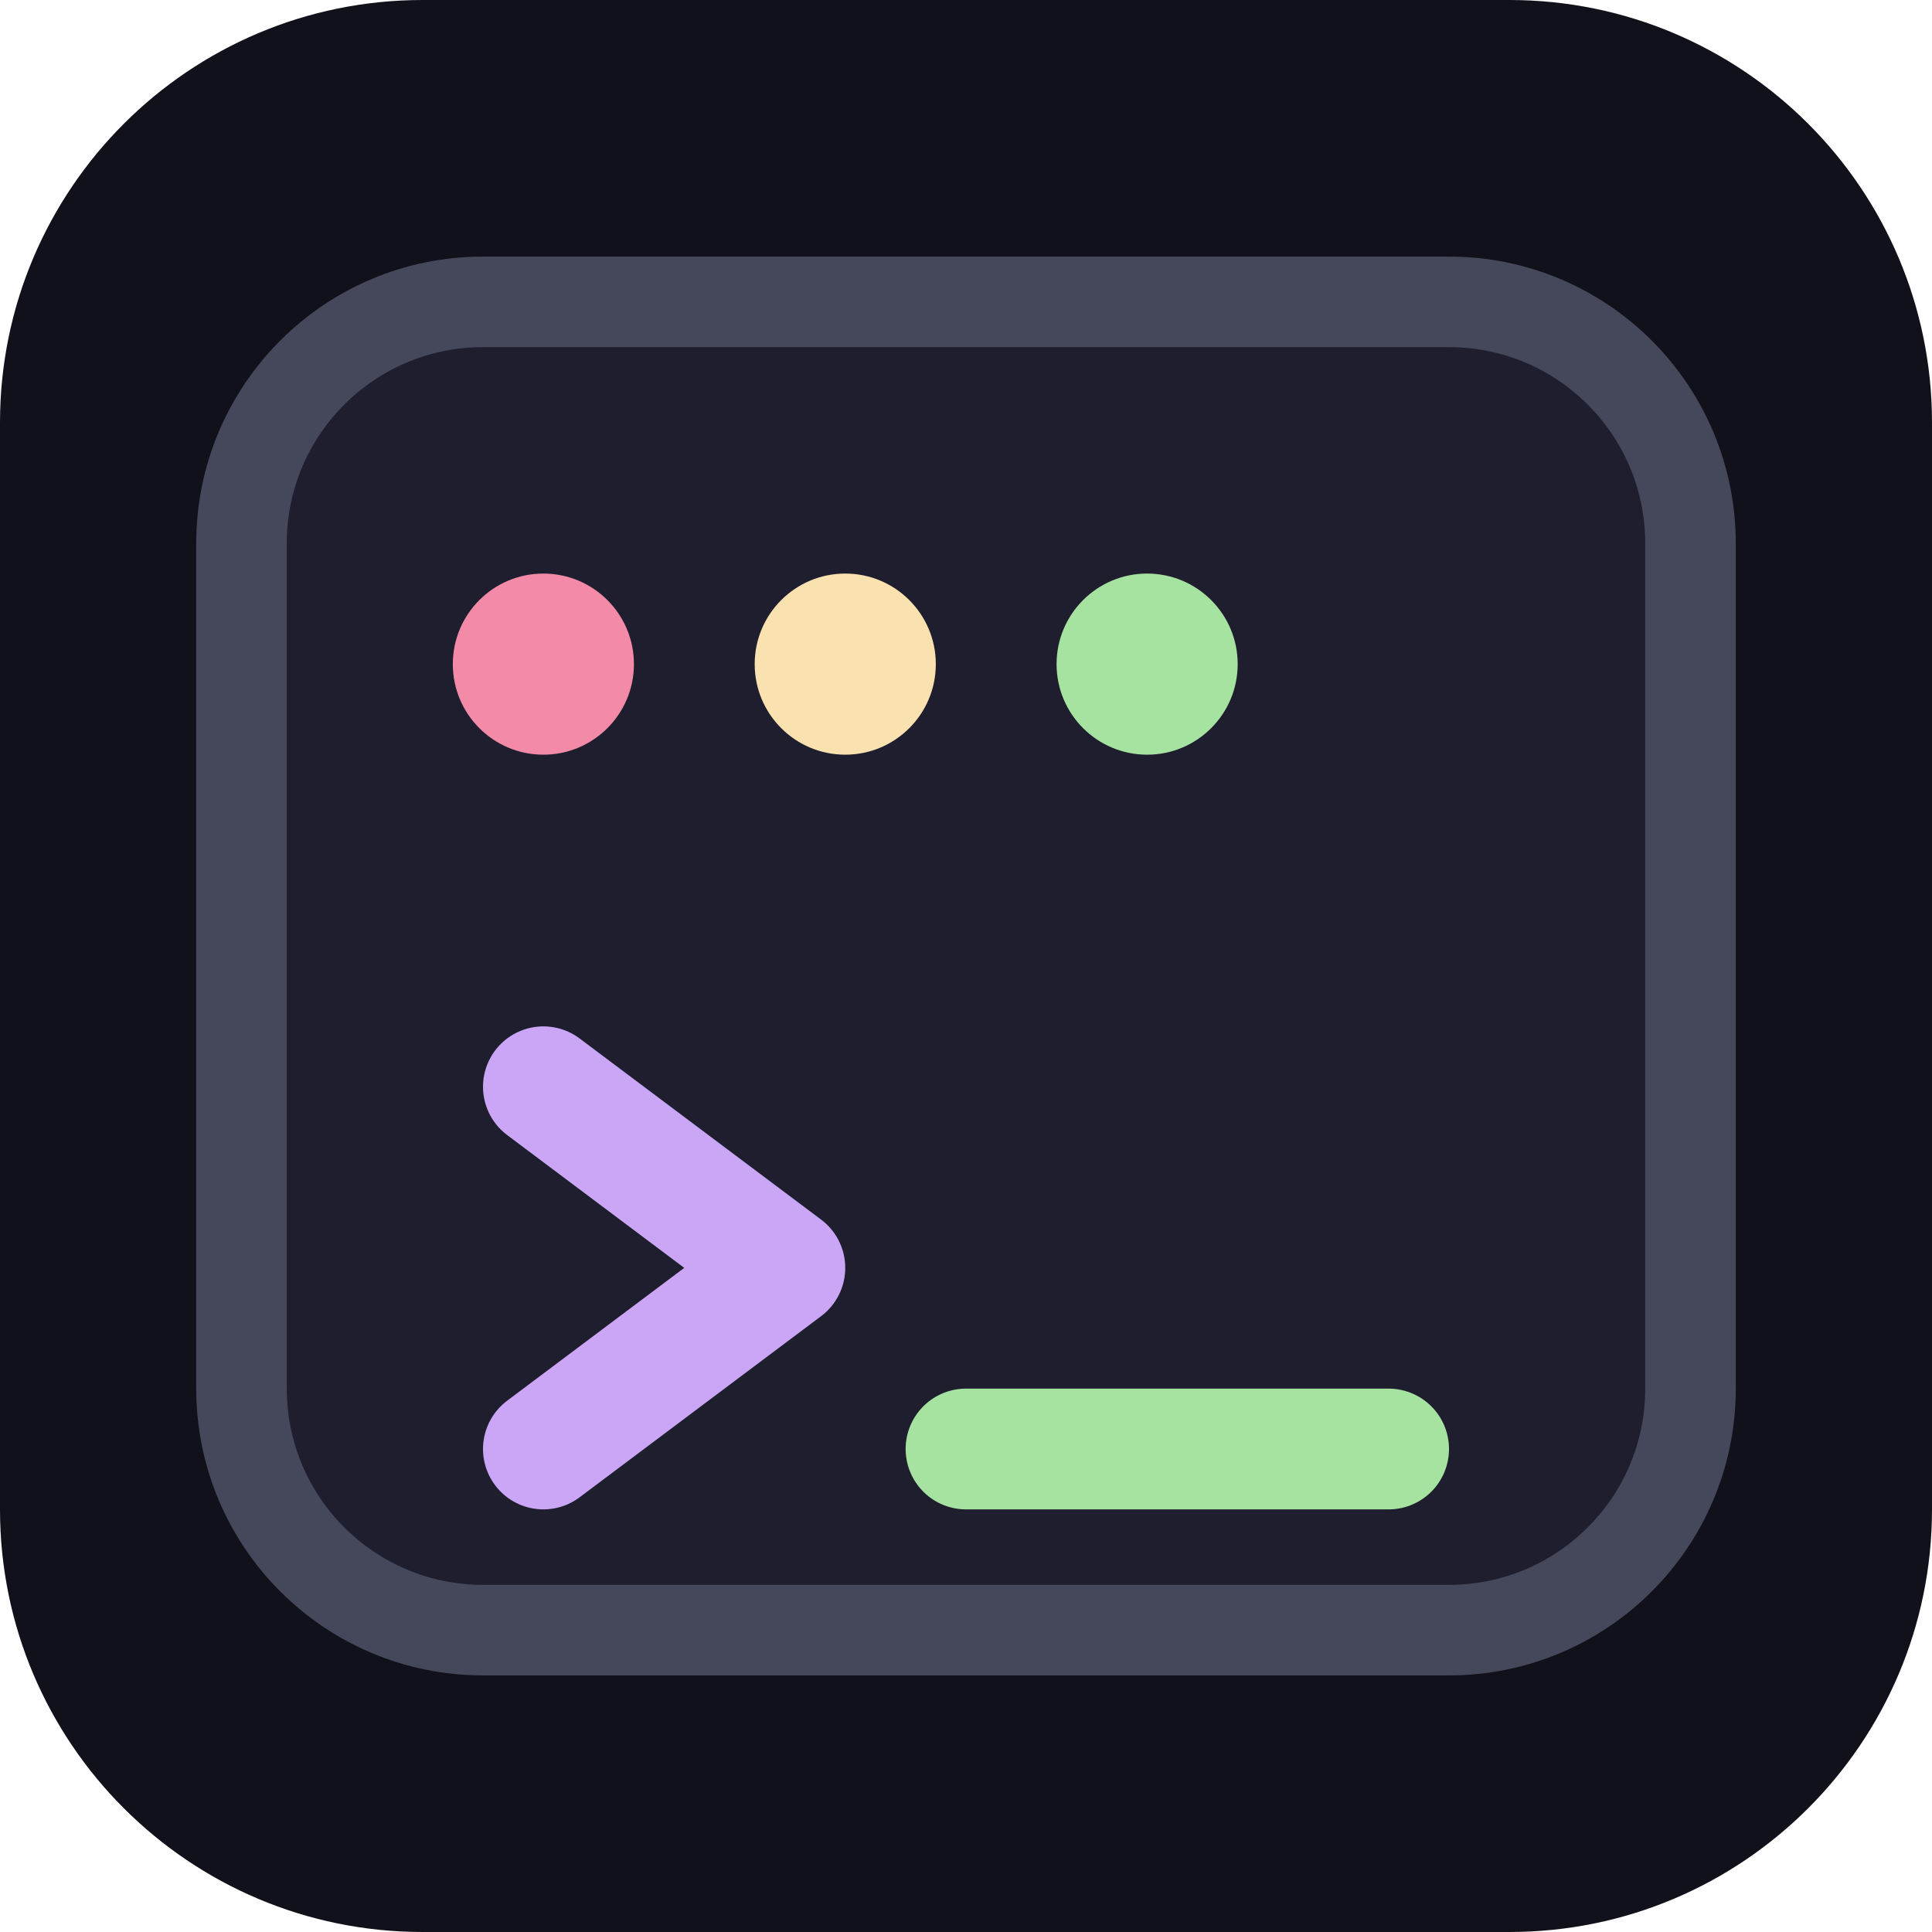
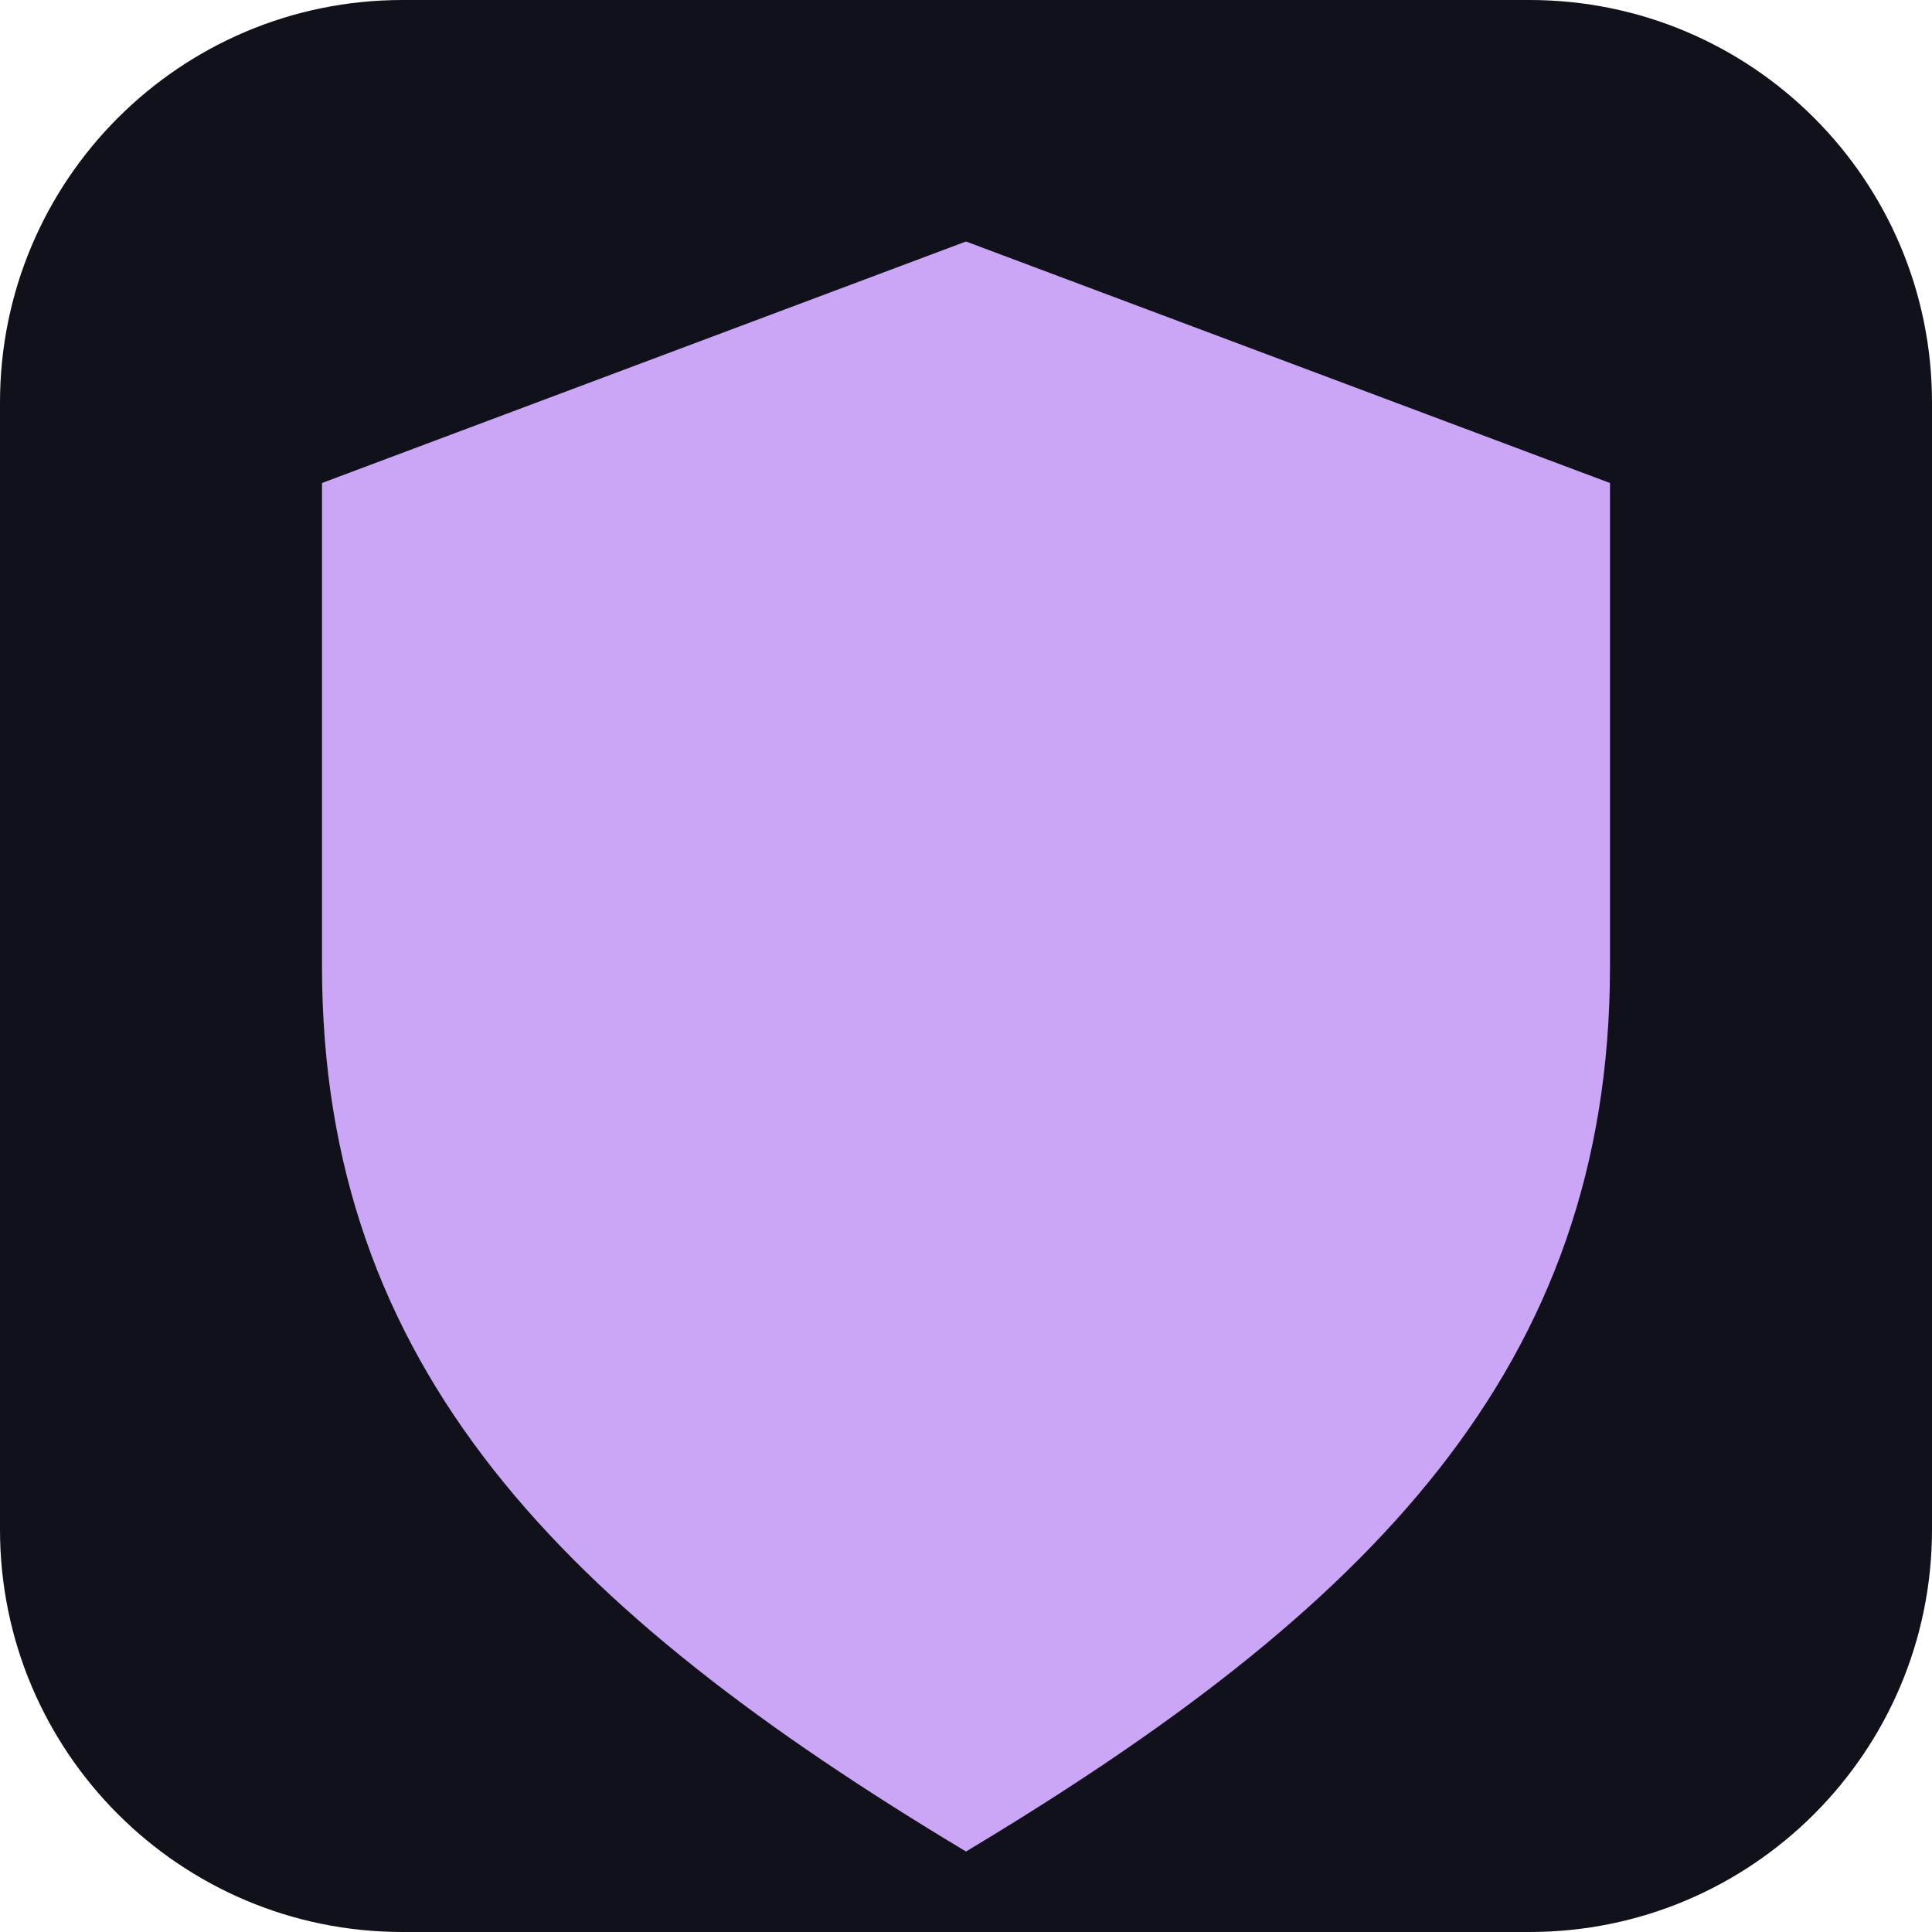
- <svg xmlns="http://www.w3.org/2000/svg" viewBox="0 0 64 64">
-   <rect width="64" height="64" rx="14" fill="#11111b" />
-   <rect x="8" y="10" width="48" height="44" rx="8" fill="#1e1e2e" stroke="#45475a" stroke-width="3" />
-   <circle cx="18" cy="22" r="3" fill="#f38ba8" />
-   <circle cx="28" cy="22" r="3" fill="#f9e2af" />
-   <circle cx="38" cy="22" r="3" fill="#a6e3a1" />
-   <path d="M18 36l8 6-8 6" fill="none" stroke="#cba6f7" stroke-width="4" stroke-linecap="round" stroke-linejoin="round" />
-   <path d="M32 48h14" stroke="#a6e3a1" stroke-width="4" stroke-linecap="round" />
+ <svg xmlns="http://www.w3.org/2000/svg" viewBox="0 0 24 24">
+   <rect width="24" height="24" rx="5" fill="#11111b" />
+   <path d="M12 3 20 6v6c0 5-3 8-8 11-5-3-8-6-8-11V6l8-3Z" fill="#cba6f7" />
</svg>
